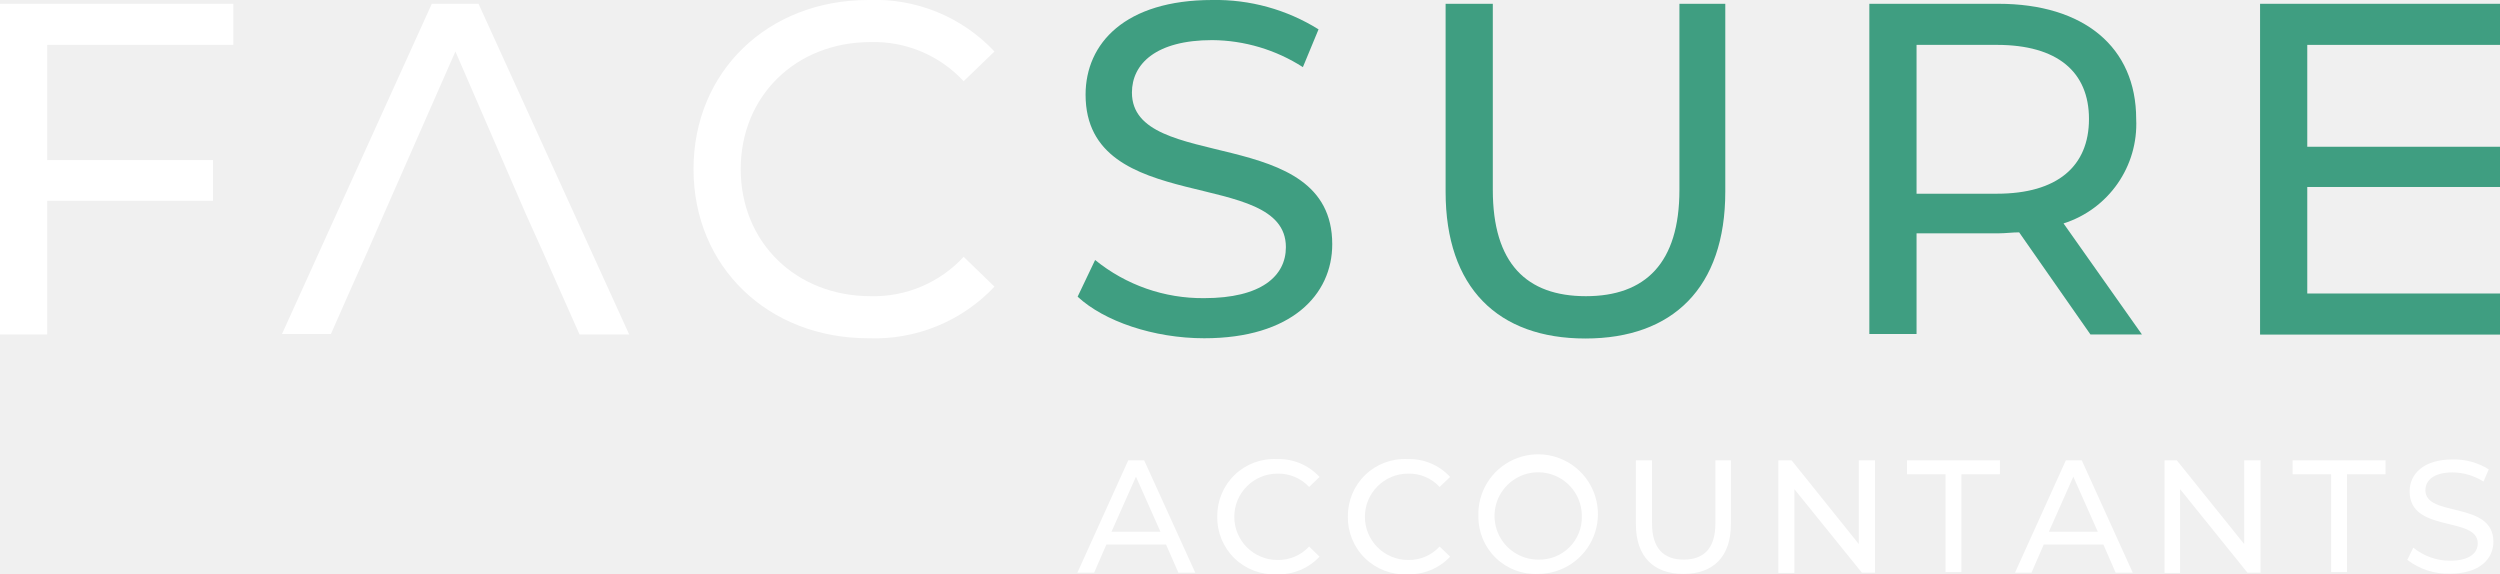
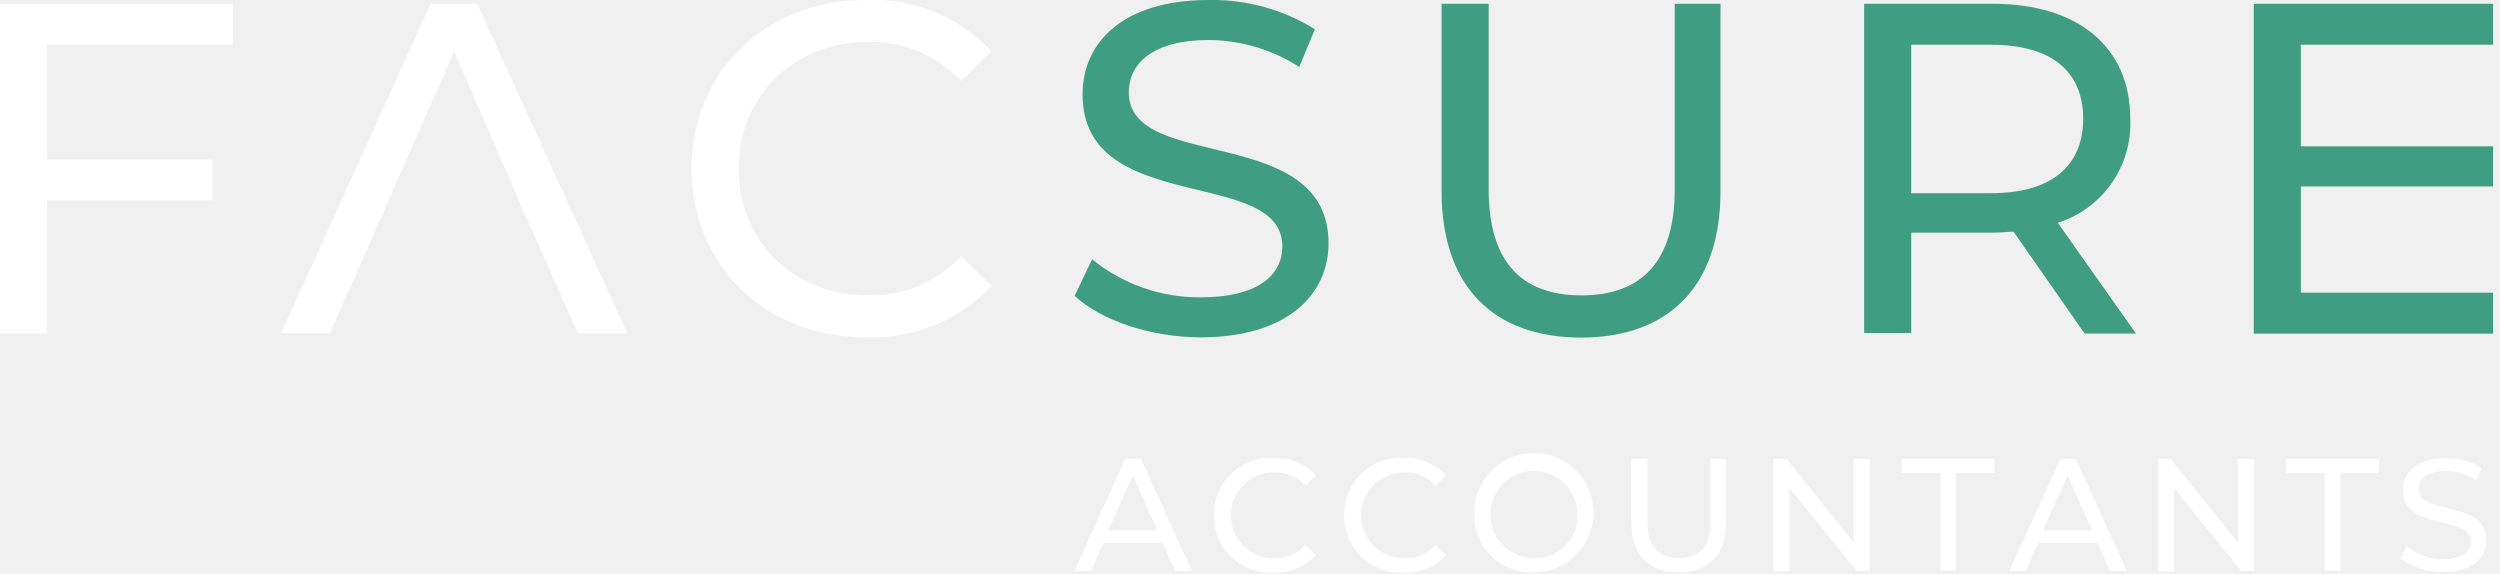
- <svg xmlns="http://www.w3.org/2000/svg" viewBox="0 0 204.43 46.93">
+ <svg xmlns="http://www.w3.org/2000/svg" width="205" height="47" viewBox="0 0 205 47" fill="none">
+   <g clip-path="url(#clip0_22_45)">
+     <path d="M3.86 3.67V13.09H17.42V16.42H3.86V27.35H0V0.31H19.08V3.67H3.86Z" fill="white" />
+     <path d="M56.71 13.83C56.71 5.83 62.81 -9.62056e-07 71 -9.62056e-07C72.922 -0.081 74.838 0.254 76.619 0.98C78.4 1.707 80.003 2.808 81.32 4.21L78.8 6.64C77.834 5.597 76.656 4.772 75.345 4.22C74.035 3.668 72.621 3.402 71.2 3.44C65.09 3.44 60.57 7.84 60.57 13.83C60.57 19.82 65.09 24.22 71.2 24.22C72.623 24.255 74.037 23.986 75.348 23.431C76.658 22.875 77.835 22.047 78.8 21L81.32 23.44C80.002 24.84 78.398 25.942 76.618 26.67C74.838 27.398 72.922 27.735 71 27.66C62.81 27.66 56.71 21.82 56.71 13.83Z" fill="white" />
+     <path d="M88.12 24.26L89.55 21.26C92.068 23.309 95.224 24.413 98.47 24.38C103.14 24.38 105.15 22.57 105.15 20.21C105.15 13.61 88.77 17.78 88.77 7.74C88.77 3.55 92 -2.72016e-06 99.13 -2.72016e-06C102.198 -0.056 105.216 0.777 107.82 2.4L106.54 5.49C104.328 4.068 101.759 3.302 99.13 3.28C94.53 3.28 92.56 5.22 92.56 7.57C92.56 14.18 108.94 10.04 108.94 19.97C108.94 24.1 105.61 27.66 98.47 27.66C94.34 27.66 90.28 26.27 88.12 24.26Z" fill="#3F9E81" />
+     <path d="M118.21 15.68V0.31H122.07V15.53C122.07 21.53 124.82 24.22 129.68 24.22C134.54 24.22 137.33 21.52 137.33 15.53V0.31H141.08V15.68C141.08 23.52 136.79 27.68 129.64 27.68C122.49 27.68 118.21 23.52 118.21 15.68Z" fill="#3F9E81" />
+     <path d="M170.94 27.35L165.11 19C164.56 19 163.99 19.08 163.41 19.08H156.72V27.31H152.86V0.31H163.41C170.41 0.31 174.68 3.86 174.68 9.73C174.77 11.609 174.237 13.466 173.162 15.01C172.088 16.555 170.533 17.701 168.74 18.27L175.15 27.35H170.94ZM170.82 9.73C170.82 5.87 168.23 3.67 163.29 3.67H156.72V15.84H163.29C168.23 15.84 170.82 13.6 170.82 9.73Z" fill="#3F9E81" />
+     <path d="M204.43 24V27.36H184.81V0.31H204.43V3.67H188.67V12H204.43V15.29H188.67V24H204.43Z" fill="#3F9E81" />
+     <path d="M44.39 20.59L47.39 27.35H51.45L39.13 0.31H35.31L23.06 27.31H27.06C28.053 25.05 29.053 22.797 30.06 20.55L31.41 17.46C33.35 13.04 35.293 8.623 37.24 4.21L43 17.5" fill="white" />
+     <path d="M95.35 44.53H90.47L89.47 46.83H88.1L92.26 37.64H93.56L97.74 46.83H96.36L95.35 44.53ZM94.89 43.48L92.89 38.98L90.89 43.48H94.89Z" fill="white" />
+     <path d="M99.54 42.23C99.532 41.597 99.655 40.968 99.899 40.384C100.143 39.8 100.505 39.272 100.961 38.832C101.417 38.393 101.959 38.051 102.552 37.829C103.145 37.607 103.777 37.508 104.41 37.54C105.063 37.517 105.713 37.635 106.315 37.887C106.918 38.139 107.458 38.519 107.9 39L107.05 39.82C106.721 39.465 106.319 39.184 105.873 38.996C105.426 38.808 104.944 38.717 104.46 38.73C103.524 38.73 102.626 39.102 101.964 39.764C101.302 40.426 100.93 41.324 100.93 42.26C100.93 43.196 101.302 44.094 101.964 44.756C102.626 45.418 103.524 45.79 104.46 45.79C104.945 45.801 105.427 45.708 105.873 45.519C106.32 45.329 106.721 45.047 107.05 44.69L107.9 45.52C107.454 45.997 106.91 46.372 106.306 46.62C105.703 46.869 105.052 46.984 104.4 46.96C103.765 46.99 103.13 46.89 102.535 46.664C101.941 46.439 101.399 46.094 100.943 45.65C100.487 45.207 100.127 44.674 99.886 44.086C99.645 43.498 99.527 42.866 99.54 42.23Z" fill="white" />
+     <path d="M110.22 42.23C110.212 41.597 110.335 40.968 110.579 40.384C110.823 39.8 111.185 39.272 111.641 38.832C112.097 38.393 112.639 38.051 113.232 37.829C113.825 37.607 114.457 37.508 115.09 37.54C115.743 37.517 116.392 37.636 116.995 37.888C117.597 38.14 118.138 38.52 118.58 39L117.72 39.82C117.393 39.464 116.994 39.182 116.549 38.994C116.103 38.806 115.623 38.716 115.14 38.73C114.204 38.73 113.306 39.102 112.644 39.764C111.982 40.426 111.61 41.324 111.61 42.26C111.61 43.196 111.982 44.094 112.644 44.756C113.306 45.418 114.204 45.79 115.14 45.79C115.624 45.802 116.104 45.71 116.549 45.52C116.995 45.331 117.394 45.047 117.72 44.69L118.58 45.52C118.131 45.996 117.586 46.371 116.981 46.62C116.375 46.868 115.724 46.984 115.07 46.96C114.436 46.989 113.802 46.887 113.208 46.661C112.615 46.435 112.074 46.09 111.619 45.647C111.165 45.203 110.806 44.671 110.565 44.084C110.325 43.496 110.207 42.865 110.22 42.23Z" fill="white" />
+     <path d="M120.89 42.23C120.852 41.256 121.106 40.293 121.619 39.465C122.133 38.636 122.882 37.98 123.771 37.58C124.66 37.18 125.648 37.056 126.608 37.221C127.569 37.387 128.458 37.836 129.161 38.511C129.865 39.186 130.35 40.055 130.556 41.008C130.762 41.961 130.678 42.953 130.316 43.858C129.954 44.763 129.329 45.538 128.523 46.086C127.716 46.633 126.765 46.927 125.79 46.93C125.155 46.961 124.521 46.863 123.925 46.64C123.33 46.418 122.786 46.076 122.327 45.636C121.868 45.196 121.504 44.667 121.257 44.081C121.01 43.496 120.885 42.866 120.89 42.23ZM129.35 42.23C129.358 41.522 129.155 40.827 128.767 40.235C128.379 39.642 127.824 39.178 127.172 38.902C126.52 38.626 125.8 38.55 125.105 38.684C124.409 38.819 123.769 39.156 123.267 39.655C122.764 40.154 122.42 40.791 122.281 41.485C122.141 42.179 122.21 42.899 122.481 43.554C122.751 44.208 123.211 44.767 123.8 45.16C124.389 45.553 125.082 45.762 125.79 45.76C126.259 45.774 126.725 45.692 127.161 45.52C127.597 45.347 127.994 45.089 128.327 44.758C128.66 44.428 128.922 44.034 129.098 43.599C129.274 43.165 129.36 42.699 129.35 42.23Z" fill="white" />
+     <path d="M133.77 42.86V37.64H135.09V42.81C135.09 44.81 136.02 45.76 137.67 45.76C139.32 45.76 140.27 44.85 140.27 42.81V37.64H141.54V42.86C141.54 45.53 140.09 46.93 137.66 46.93C135.23 46.93 133.77 45.53 133.77 42.86Z" fill="white" />
+     <path d="M153.32 37.64V46.83H152.25L146.73 40V46.85H145.42V37.64H146.5L152 44.49V37.64H153.32Z" fill="white" />
+     <path d="M159.09 38.78H155.94V37.64H163.54V38.78H160.39V46.78H159.09V38.78Z" fill="white" />
+     <path d="M172 44.53H167.12L166.12 46.83H164.77L168.93 37.64H170.23L174.4 46.83H173L172 44.53ZM171.54 43.48L169.54 38.98L167.54 43.48H171.54Z" fill="white" />
+     <path d="M184.85 37.64V46.83H183.78L178.27 40V46.85H177V37.64H178L183.51 44.49V37.64H184.85Z" fill="white" />
+     <path d="M190.62 38.78H187.47V37.64H195.07V38.78H191.92V46.78H190.62V38.78Z" fill="white" />
+     <path d="M196.85 45.78L197.34 44.78C198.185 45.474 199.246 45.852 200.34 45.85C201.93 45.85 202.61 45.23 202.61 44.43C202.61 42.19 197.04 43.6 197.04 40.19C197.04 38.77 198.15 37.57 200.56 37.57C201.601 37.547 202.627 37.828 203.51 38.38L203.08 39.38C202.327 38.899 201.454 38.639 200.56 38.63C199 38.63 198.33 39.29 198.33 40.09C198.33 42.33 203.89 40.93 203.89 44.3C203.89 45.7 202.77 46.91 200.34 46.91C199.081 46.946 197.849 46.547 196.85 45.78Z" fill="white" />
+   </g>
  <defs>
-     <style>.cls-1{fill:#fff;}.cls-2{fill:#3f9e81;}</style>
+     <clipPath id="clip0_22_45">
+       <rect width="204.43" height="46.93" fill="white" />
+     </clipPath>
  </defs>
-   <g id="Layer_2" data-name="Layer 2">
-     <g id="Layer_1-2" data-name="Layer 1">
-       <path class="cls-1" d="M3.86,3.67v9.42H17.42v3.33H3.86V27.35H0V.31H19.08V3.67Z" />
-       <path class="cls-1" d="M56.71,13.83C56.71,5.83,62.81,0,71,0A13.39,13.39,0,0,1,81.32,4.21L78.8,6.64a10,10,0,0,0-7.6-3.2c-6.11,0-10.63,4.4-10.63,10.39S65.09,24.22,71.2,24.22A10,10,0,0,0,78.8,21l2.52,2.44A13.45,13.45,0,0,1,71,27.66C62.81,27.66,56.71,21.82,56.71,13.83Z" />
-       <path class="cls-2" d="M88.12,24.26l1.43-3a13.91,13.91,0,0,0,8.92,3.12c4.67,0,6.68-1.81,6.68-4.17,0-6.6-16.38-2.43-16.38-12.47C88.77,3.55,92,0,99.13,0a15.88,15.88,0,0,1,8.69,2.4l-1.28,3.09a13.92,13.92,0,0,0-7.41-2.21c-4.6,0-6.57,1.94-6.57,4.29,0,6.61,16.38,2.47,16.38,12.4,0,4.13-3.33,7.69-10.47,7.69C94.34,27.66,90.28,26.27,88.12,24.26Z" />
-       <path class="cls-2" d="M118.21,15.68V.31h3.86V15.53c0,6,2.75,8.69,7.61,8.69s7.65-2.7,7.65-8.69V.31h3.75V15.68c0,7.84-4.29,12-11.44,12S118.21,23.52,118.21,15.68Z" />
-       <path class="cls-2" d="M170.94,27.35,165.11,19c-.55,0-1.12.08-1.7.08h-6.69v8.23h-3.86V.31h10.55c7,0,11.27,3.55,11.27,9.42a8.53,8.53,0,0,1-5.94,8.54l6.41,9.08Zm-.12-17.62c0-3.86-2.59-6.06-7.53-6.06h-6.57V15.84h6.57C168.23,15.84,170.82,13.6,170.82,9.73Z" />
-       <path class="cls-2" d="M204.43,24v3.36H184.81V.31h19.62V3.67H188.67V12h15.76v3.29H188.67V24Z" />
-       <path class="cls-1" d="M44.39,20.59l3,6.76h4.06L39.13.31H35.31l-12.25,27h4q1.49-3.39,3-6.76l1.35-3.09q2.91-6.63,5.83-13.25L43,17.5" />
-       <path class="cls-1" d="M95.35,44.53H90.47l-1,2.3H88.1l4.16-9.19h1.3l4.18,9.19H96.36Zm-.46-1.05-2-4.5-2,4.5Z" />
-       <path class="cls-1" d="M99.54,42.23a4.64,4.64,0,0,1,4.87-4.69A4.52,4.52,0,0,1,107.9,39l-.85.82a3.41,3.41,0,0,0-2.59-1.09,3.53,3.53,0,1,0,0,7.06,3.42,3.42,0,0,0,2.59-1.1l.85.83a4.56,4.56,0,0,1-3.5,1.44A4.64,4.64,0,0,1,99.54,42.23Z" />
-       <path class="cls-1" d="M110.22,42.23a4.64,4.64,0,0,1,4.87-4.69A4.53,4.53,0,0,1,118.58,39l-.86.82a3.37,3.37,0,0,0-2.58-1.09,3.53,3.53,0,1,0,0,7.06,3.38,3.38,0,0,0,2.58-1.1l.86.83a4.59,4.59,0,0,1-3.51,1.44A4.64,4.64,0,0,1,110.22,42.23Z" />
-       <path class="cls-1" d="M120.89,42.23a4.89,4.89,0,1,1,4.9,4.7A4.67,4.67,0,0,1,120.89,42.23Zm8.46,0a3.57,3.57,0,1,0-3.56,3.53A3.46,3.46,0,0,0,129.35,42.23Z" />
-       <path class="cls-1" d="M133.77,42.86V37.64h1.32v5.17c0,2,.93,2.95,2.58,2.95s2.6-.91,2.6-2.95V37.64h1.27v5.22c0,2.67-1.45,4.07-3.88,4.07S133.77,45.53,133.77,42.86Z" />
-       <path class="cls-1" d="M153.32,37.64v9.19h-1.07L146.73,40v6.85h-1.31V37.64h1.08L152,44.49V37.64Z" />
-       <path class="cls-1" d="M159.09,38.78h-3.15V37.64h7.6v1.14h-3.15v8h-1.3Z" />
-       <path class="cls-1" d="M172,44.53h-4.88l-1,2.3h-1.35l4.16-9.19h1.3l4.17,9.19H173Zm-.46-1.05-2-4.5-2,4.5Z" />
-       <path class="cls-1" d="M184.85,37.64v9.19h-1.07L178.27,40v6.85H177V37.64H178l5.51,6.85V37.64Z" />
-       <path class="cls-1" d="M190.62,38.78h-3.15V37.64h7.6v1.14h-3.15v8h-1.3Z" />
-       <path class="cls-1" d="M196.85,45.78l.49-1a4.71,4.71,0,0,0,3,1.07c1.59,0,2.27-.62,2.27-1.42,0-2.24-5.57-.83-5.57-4.24,0-1.42,1.11-2.62,3.52-2.62a5.34,5.34,0,0,1,2.95.81l-.43,1a4.77,4.77,0,0,0-2.52-.75c-1.56,0-2.23.66-2.23,1.46,0,2.24,5.56.84,5.56,4.21,0,1.4-1.12,2.61-3.55,2.61A5.47,5.47,0,0,1,196.85,45.78Z" />
-     </g>
-   </g>
</svg>
